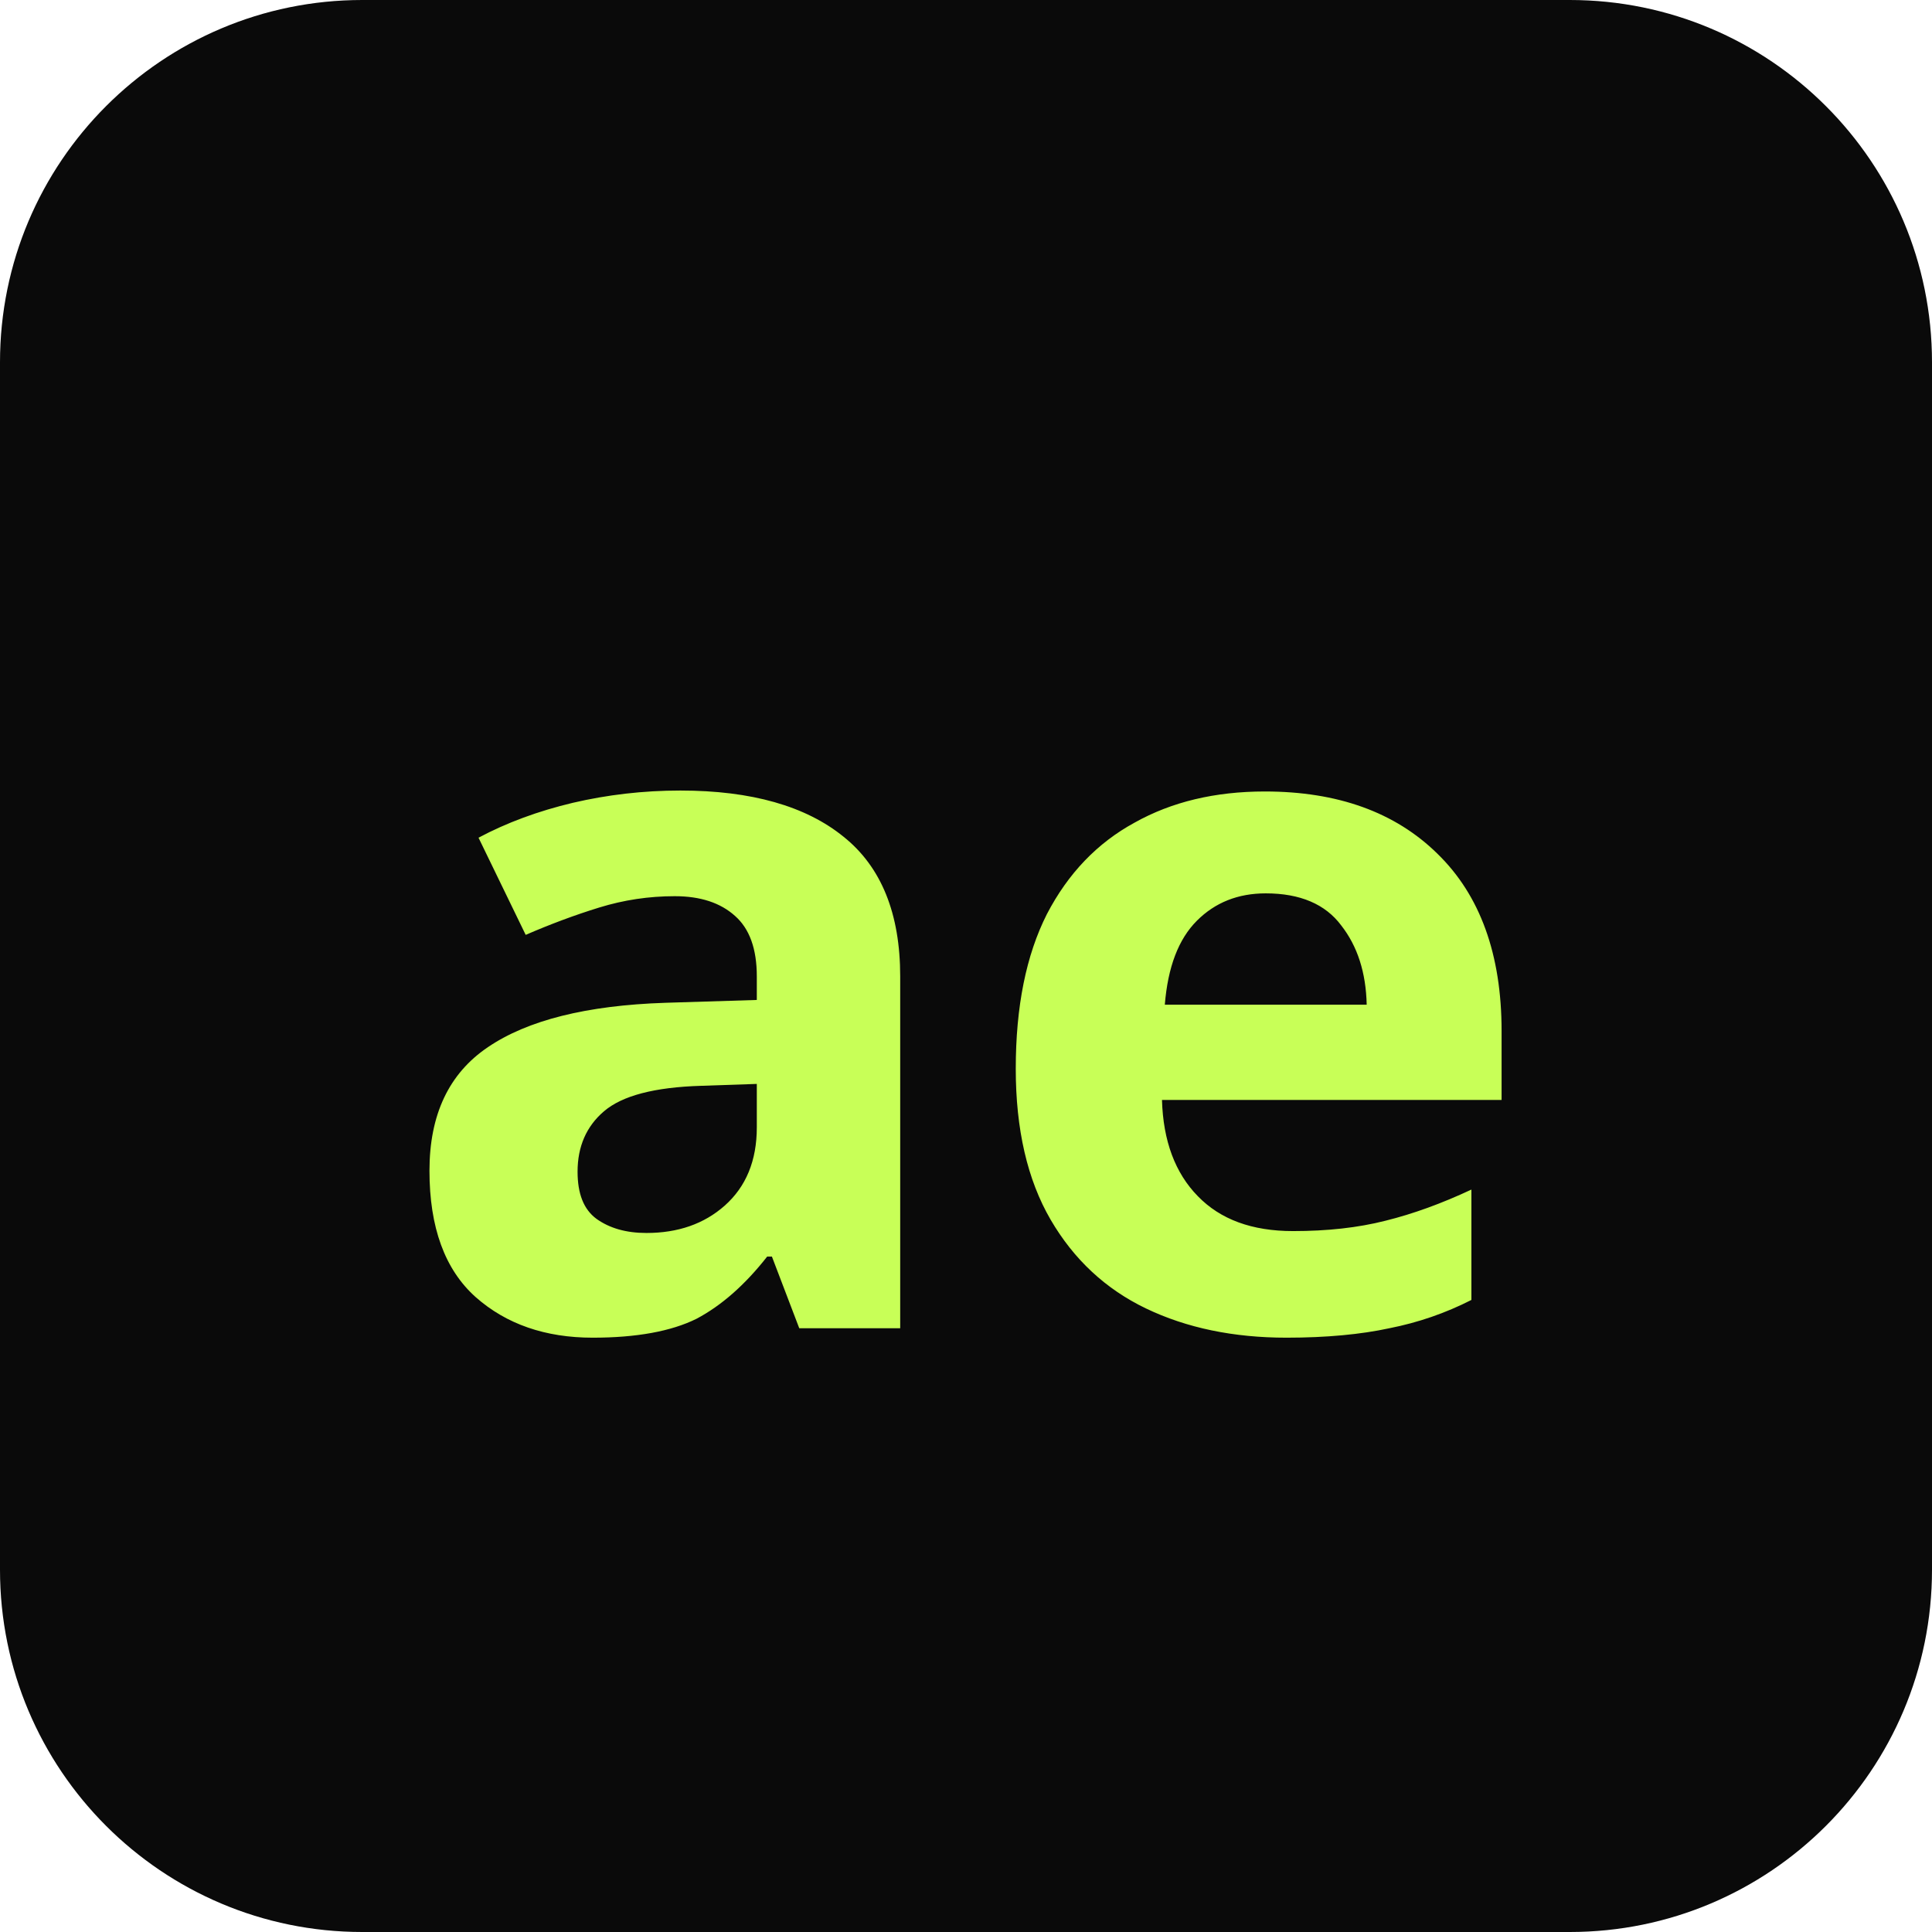
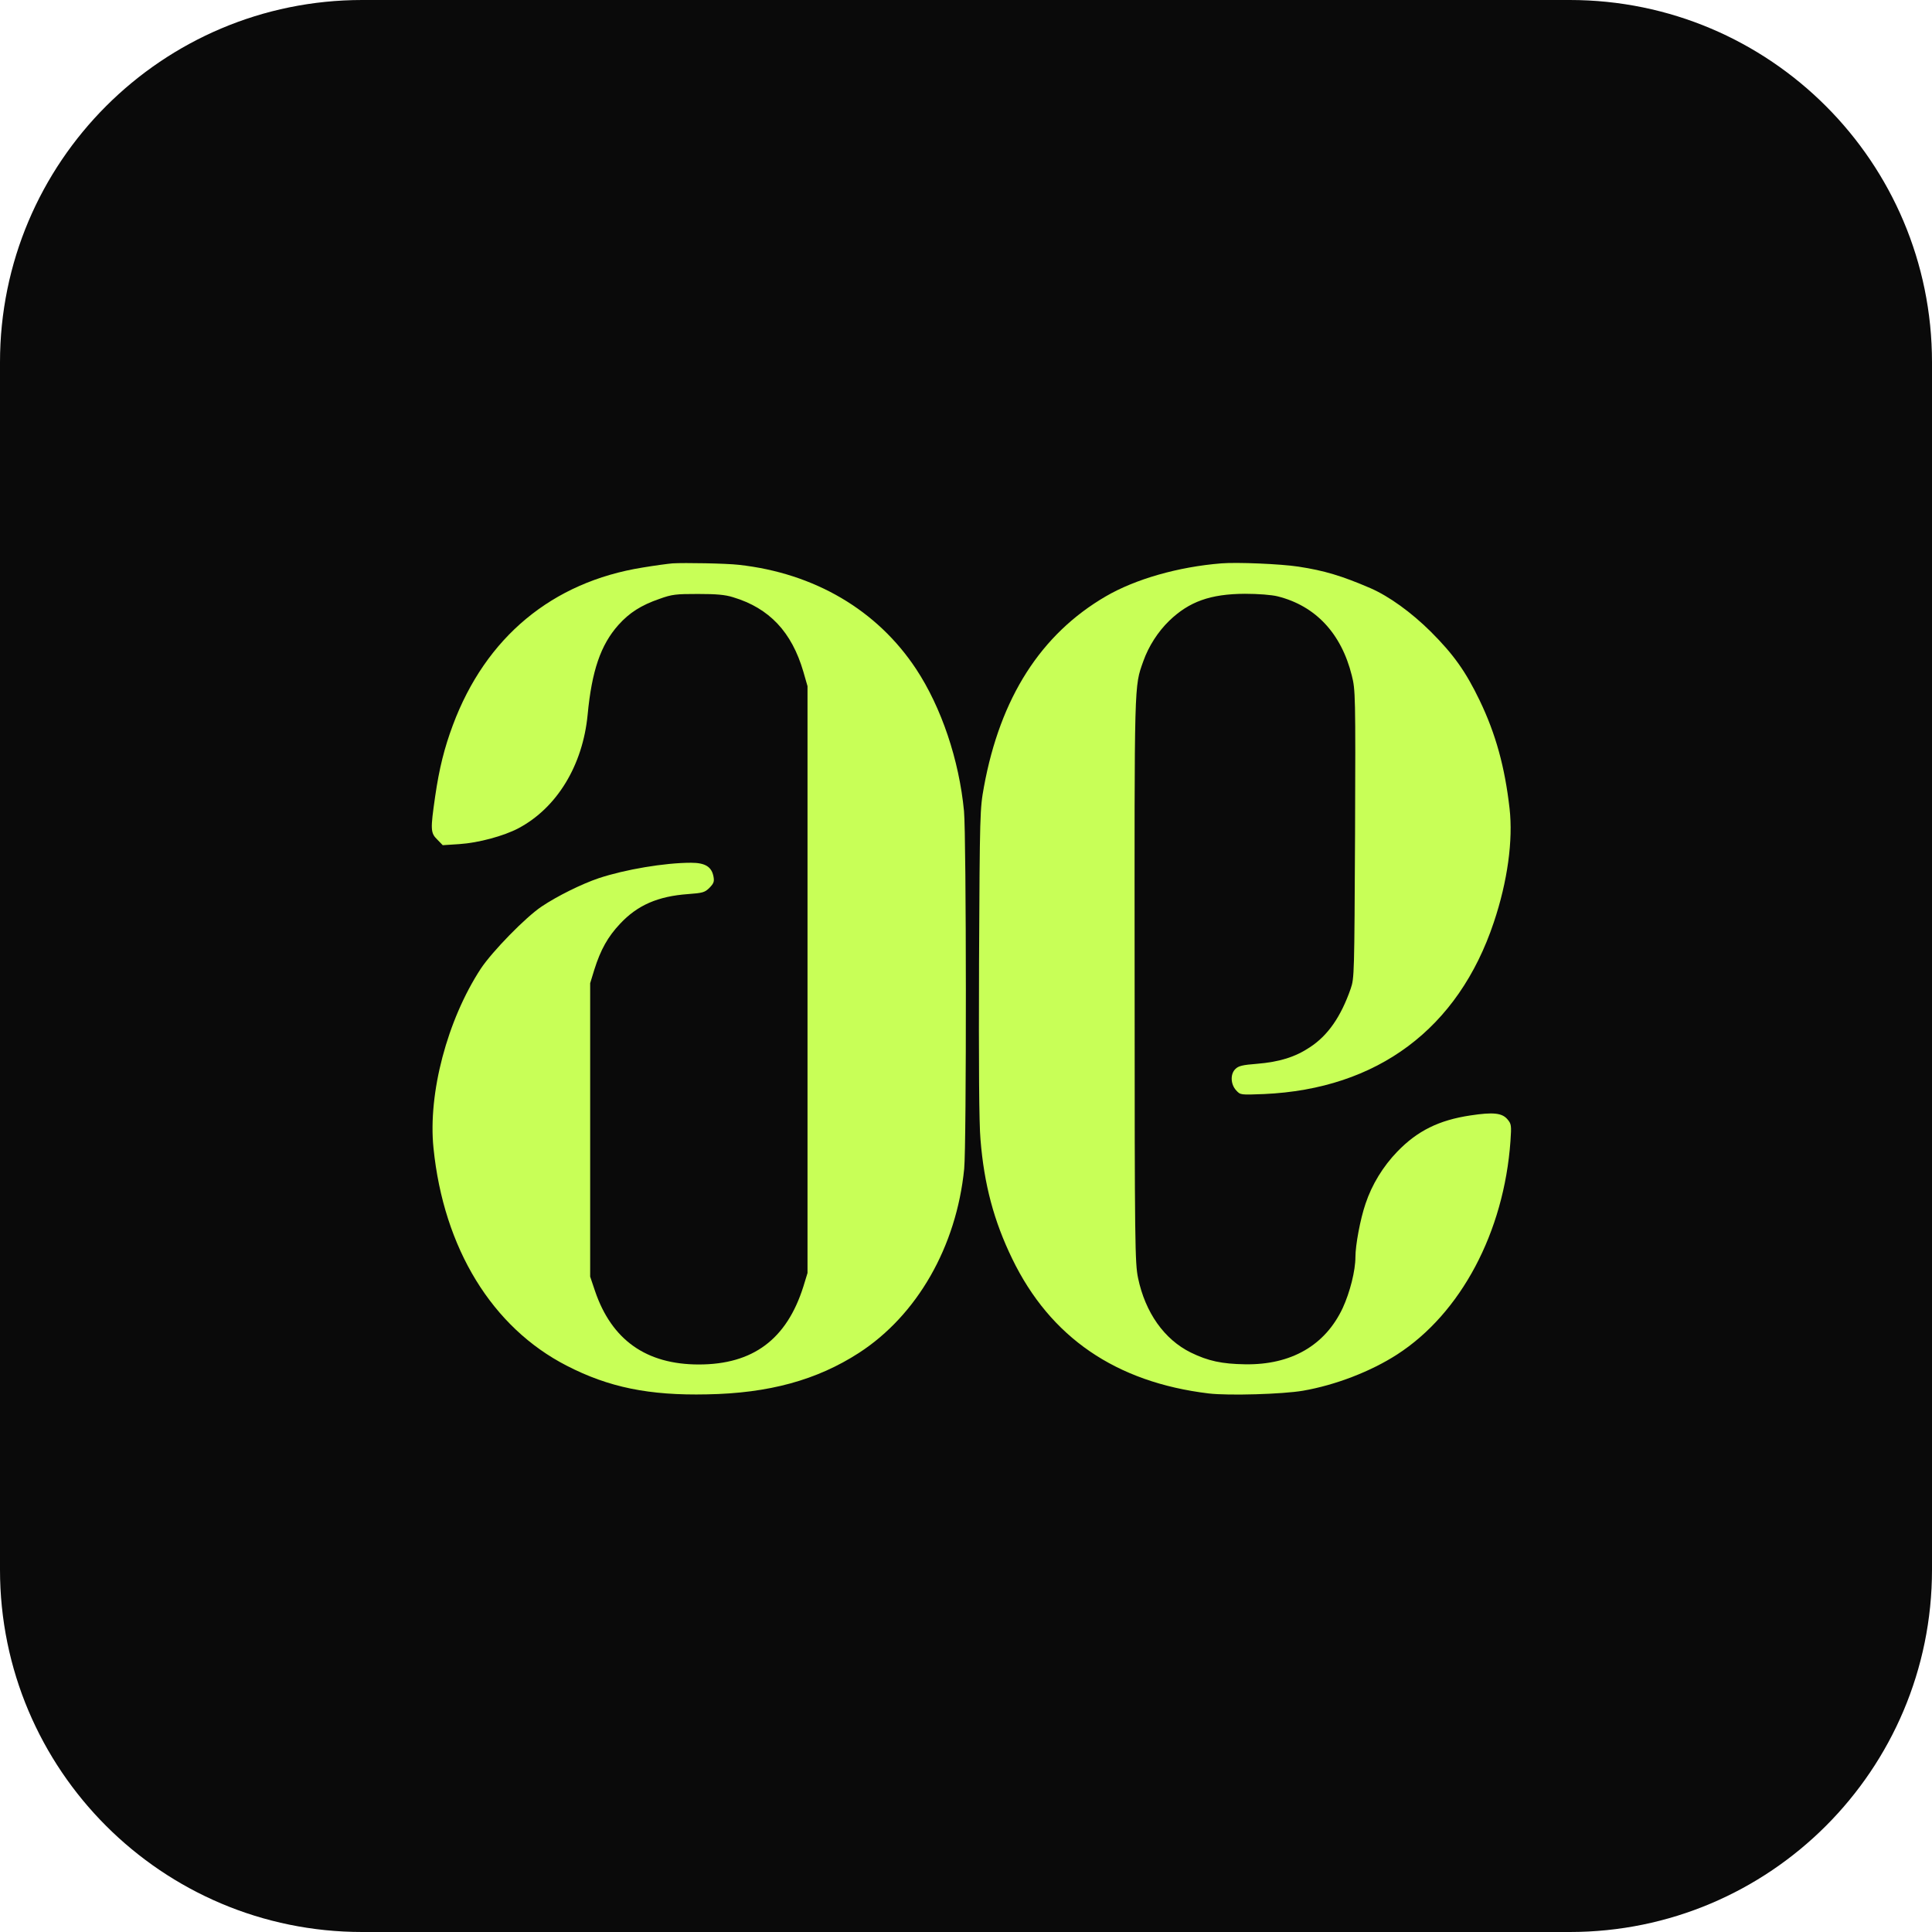
<svg xmlns="http://www.w3.org/2000/svg" viewBox="0 0 32 32">
  <rect width="32" height="32" rx="6" fill="#0A0A0A" />
-   <text x="16" y="22" font-family="sans-serif" font-weight="700" font-size="16" fill="#C8FF57" text-anchor="middle">ae</text>
+   <g transform="translate(4,4) scale(0.03) translate(0,799) scale(0.1,-0.1)" fill="#C8FF57" stroke="none">
+     <path d="M2380 6213 c-25 -2 -99 -12 -165 -23 -500 -80 -867 -385 -1048 -870 -47 -126 -75 -237 -98 -395 -26 -181 -26 -200 12 -237 l30 -31 92 6 c106 7 246 45 327 88 212 113 354 347 381 626 23 243 72 386 170 496 60 67 125 109 227 144 69 25 91 27 212 27 101 0 150 -4 194 -18 200 -60 324 -192 388 -411 l23 -80 0 -1620 0 -1620 -23 -75 c-92 -291 -278 -430 -577 -430 -290 0 -481 135 -573 405 l-27 80 0 810 0 810 23 75 c35 111 75 182 142 253 96 103 209 152 375 164 81 6 93 9 119 35 23 24 27 34 22 61 -10 55 -46 77 -124 77 -146 0 -364 -37 -509 -85 -95 -32 -230 -99 -315 -156 -89 -59 -274 -249 -337 -344 -185 -283 -292 -688 -261 -990 56 -554 324 -991 736 -1202 231 -119 454 -165 774 -158 342 6 607 79 839 229 321 208 538 586 581 1016 13 133 12 1834 -1 1975 -27 283 -125 573 -264 784 -215 326 -562 530 -980 576 -70 8 -299 12 -365 8z" />
+     <path d="M5410 6213 c-238 -19 -475 -87 -638 -182 -359 -209 -583 -560 -673 -1052 -22 -121 -23 -141 -27 -969 -2 -561 0 -890 8 -978 20 -248 74 -450 175 -658 210 -434 572 -682 1085 -744 110 -13 409 -4 520 15 180 31 376 107 520 200 352 227 590 675 626 1178 6 88 5 95 -17 121 -30 35 -79 40 -204 21 -174 -26 -293 -85 -404 -200 -79 -82 -140 -182 -175 -287 -29 -84 -56 -229 -56 -295 0 -75 -30 -194 -70 -281 -97 -207 -285 -315 -539 -311 -128 2 -204 18 -300 65 -146 72 -251 220 -291 411 -17 83 -19 174 -19 1644 -1 1668 -3 1618 48 1762 29 82 81 163 143 223 110 106 227 148 418 149 74 0 148 -6 180 -14 209 -52 352 -204 410 -437 20 -79 21 -105 18 -875 -4 -774 -4 -796 -24 -854 -54 -155 -126 -259 -226 -324 -81 -54 -169 -81 -292 -91 -79 -6 -103 -12 -119 -29 -29 -28 -26 -85 5 -118 23 -25 23 -25 153 -20 627 28 1073 361 1269 948 76 226 107 454 87 629 -26 228 -76 411 -165 596 -77 160 -144 254 -270 380 -108 107 -230 195 -333 240 -158 68 -254 97 -398 119 -99 15 -338 25 -425 18z" />
+   </g>
</svg>
